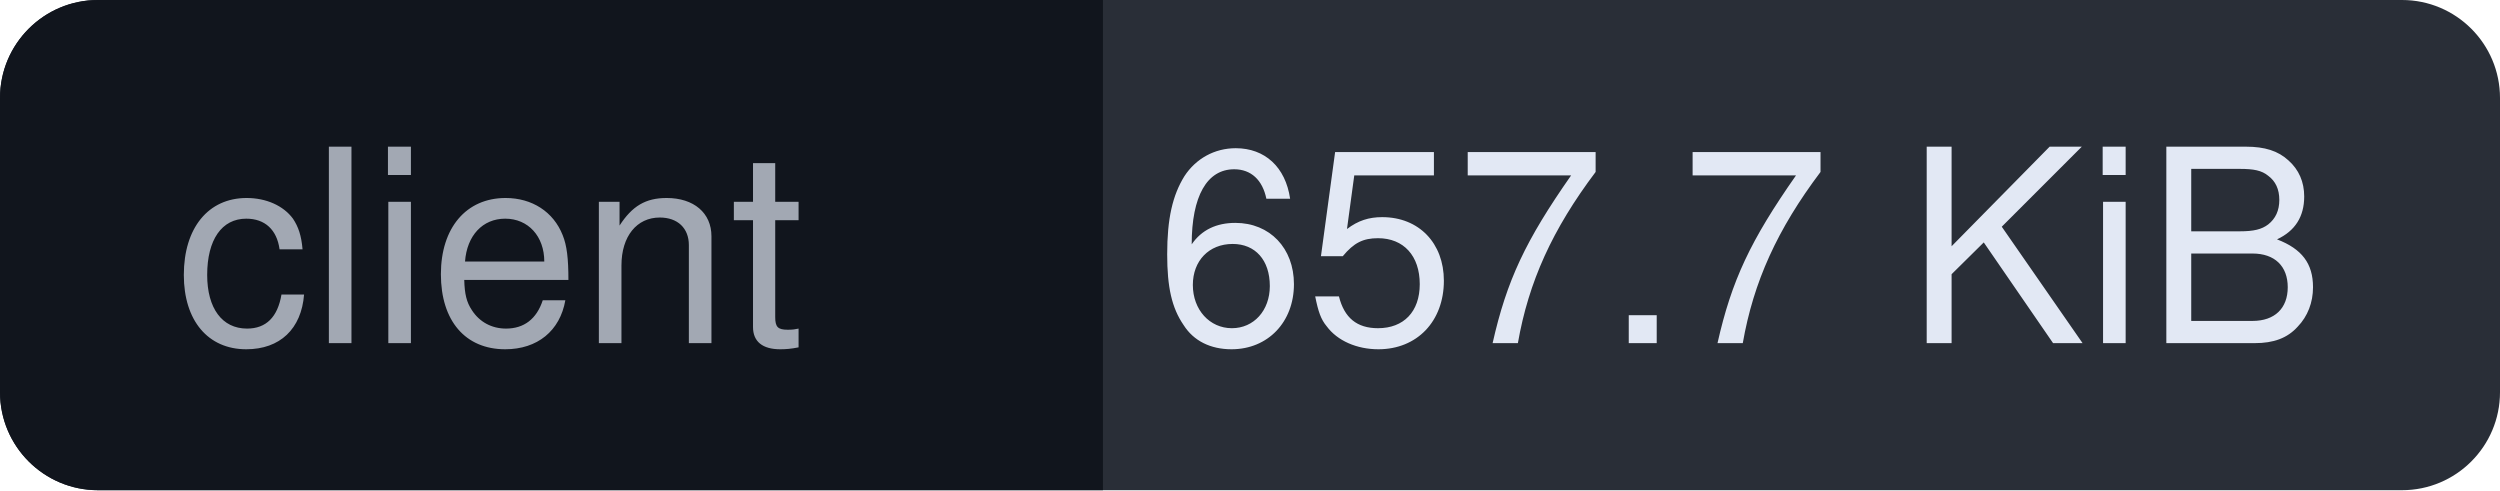
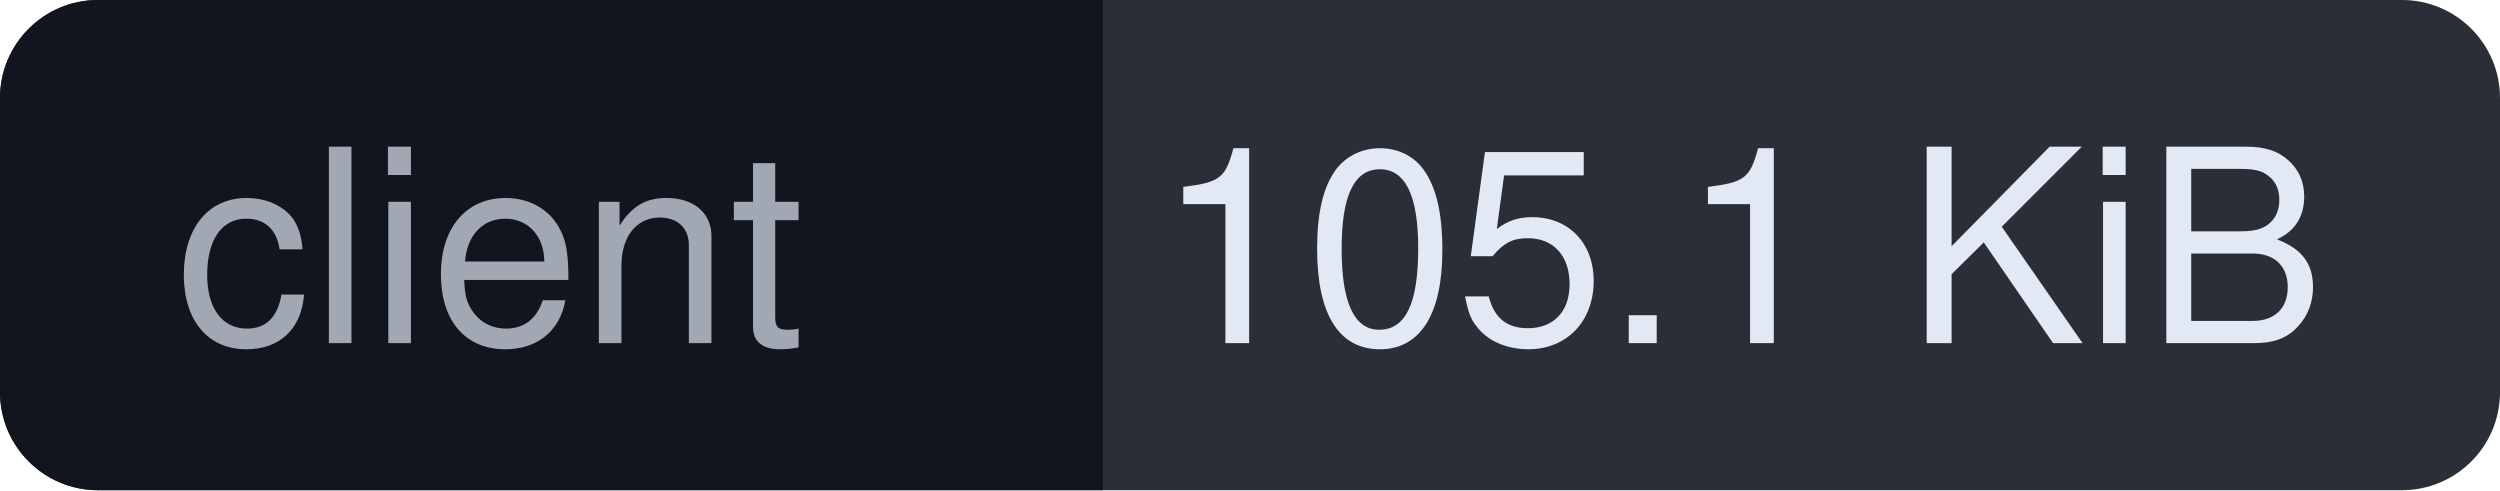
- <svg xmlns="http://www.w3.org/2000/svg" width="102" height="20" role="img" aria-label="client: 657.7 KiB">
+ <svg xmlns="http://www.w3.org/2000/svg" width="102" height="20" role="img" aria-label="client: 105.1 KiB">
  <rect width="102" height="20" rx="4" fill="#292e37" />
  <path d="M0 4a4 4 0 0 1 4-4h41v20H4a4 4 0 0 1-4-4z" fill="#11151d" />
  <g font-family="system-ui,-apple-system,Segoe UI,Helvetica,Arial,sans-serif" font-size="11" text-anchor="middle">
    <text x="20" y="14" fill="#a2a8b3">client</text>
-     <text x="71" y="14" fill="#e2e8f4">657.7 KiB</text>
+     <text x="71" y="14" fill="#e2e8f4">105.1 KiB</text>
  </g>
</svg>
